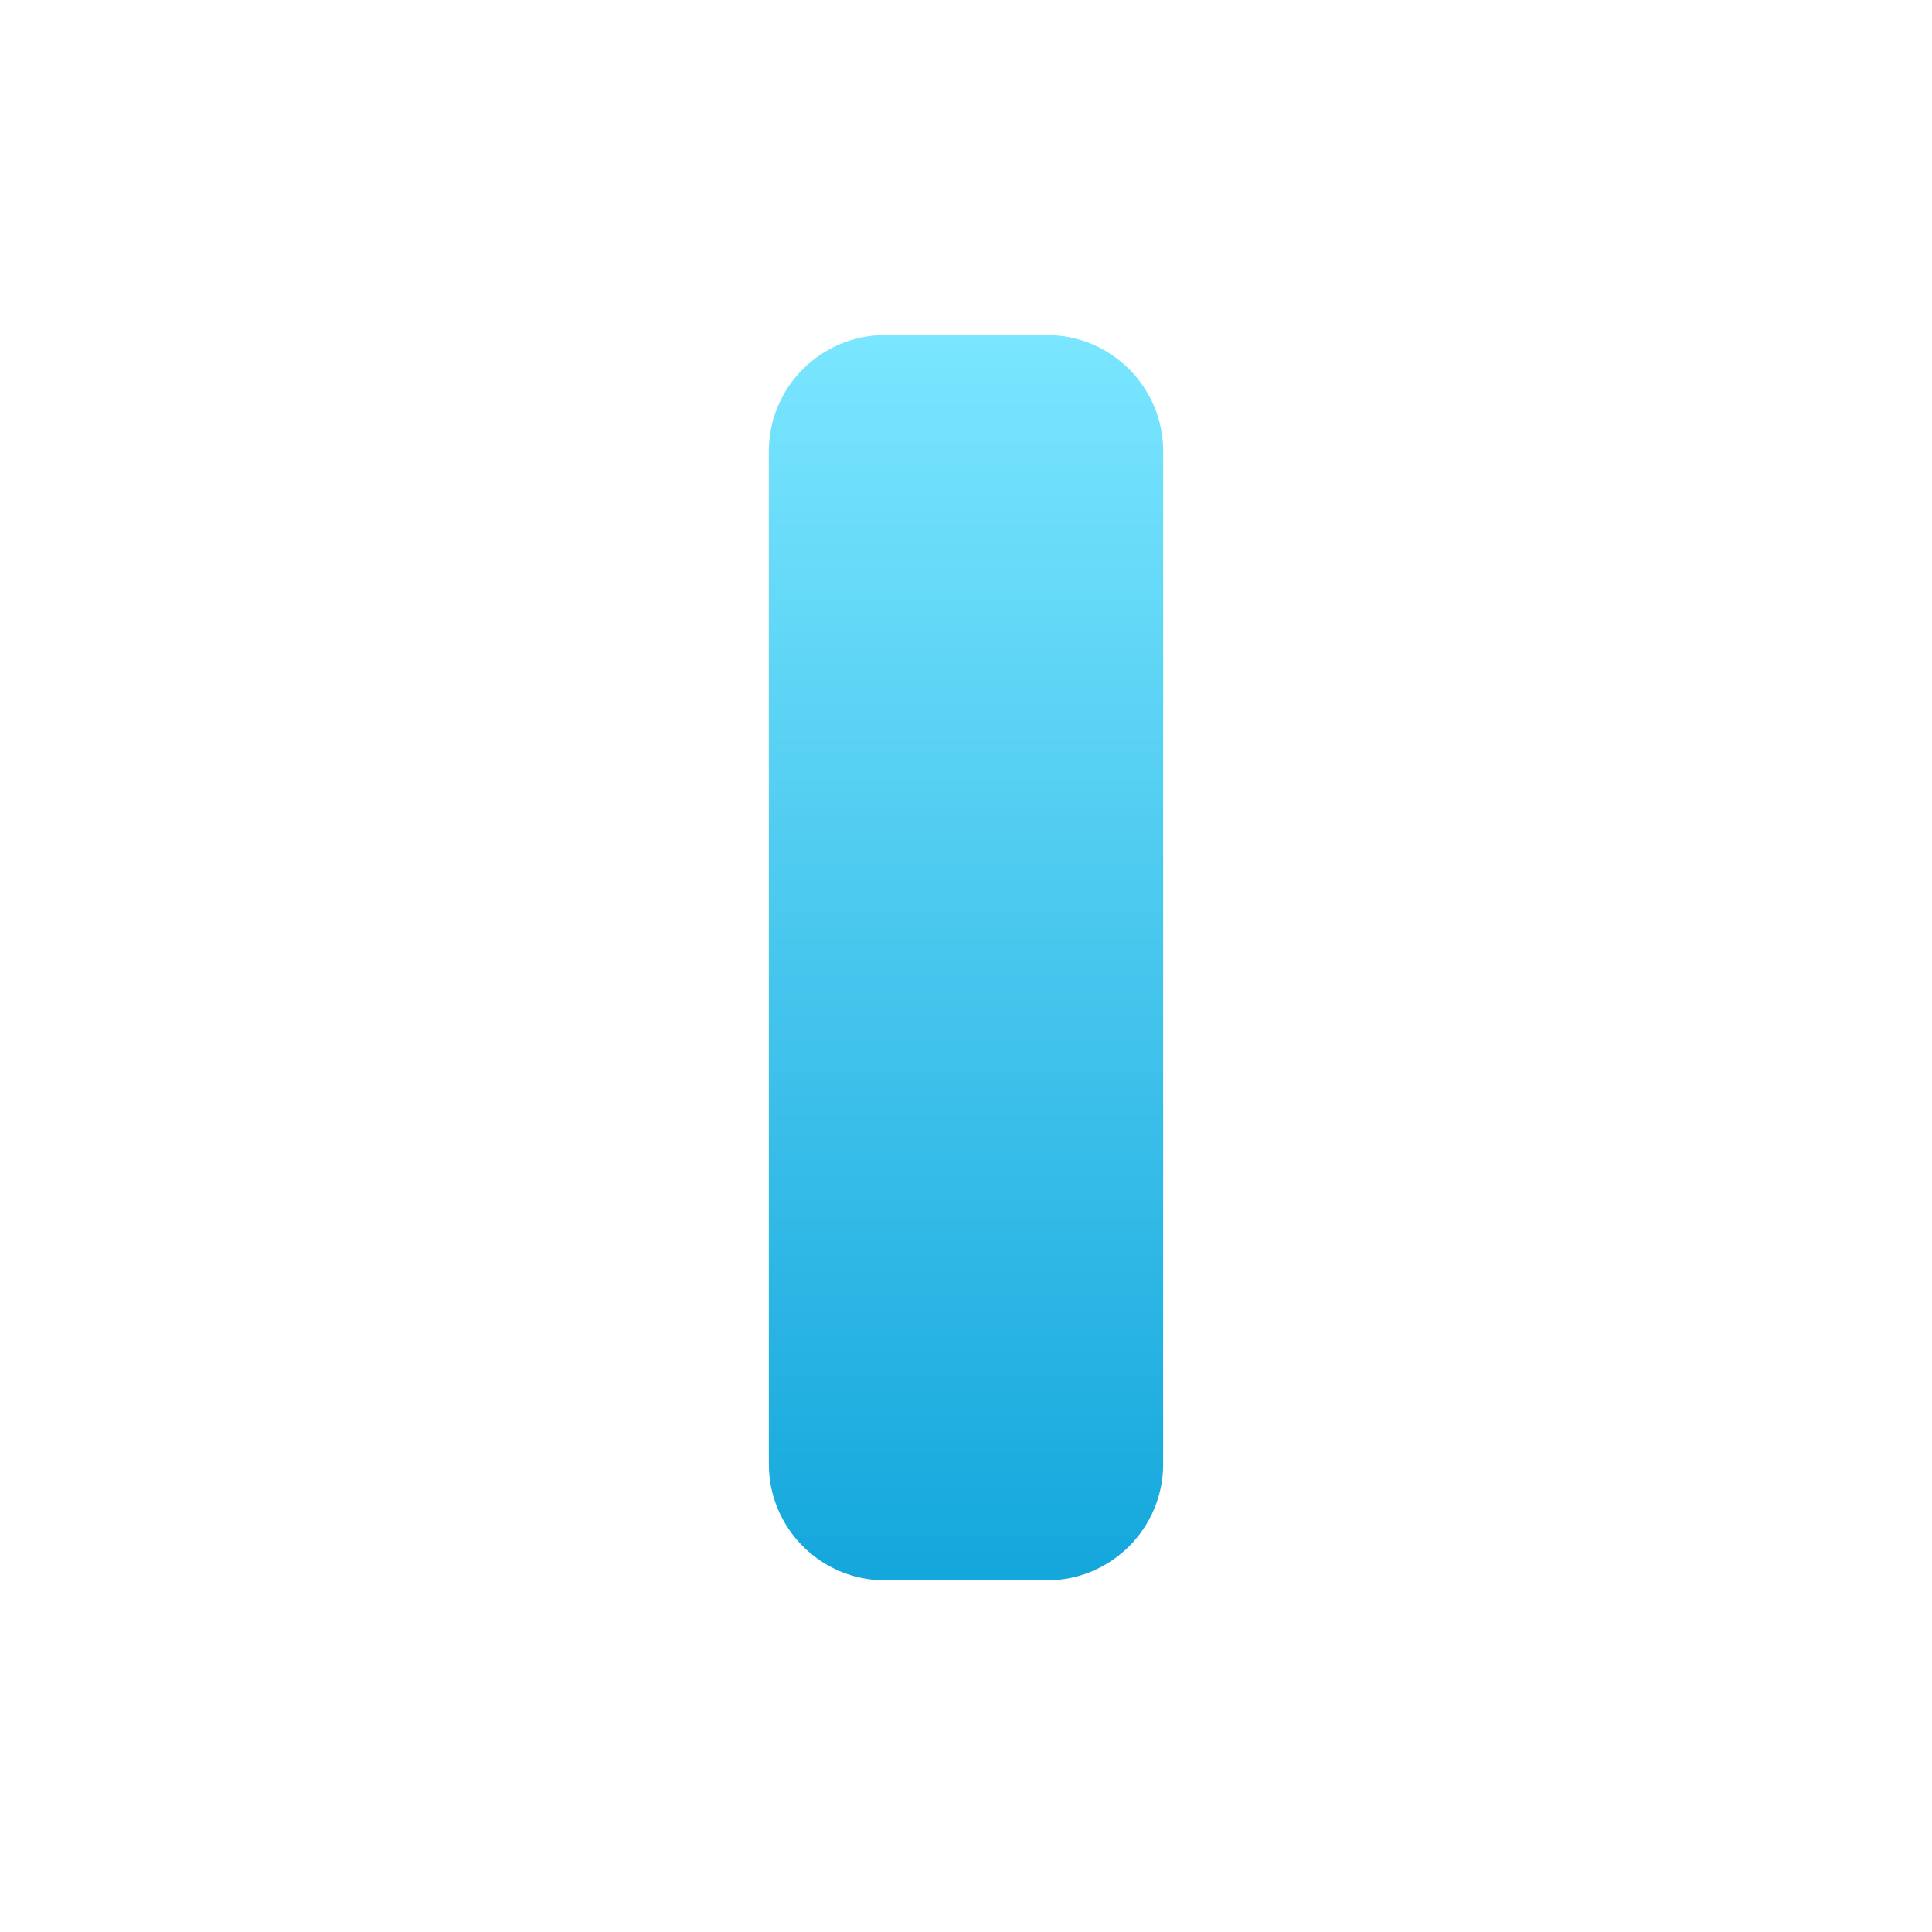
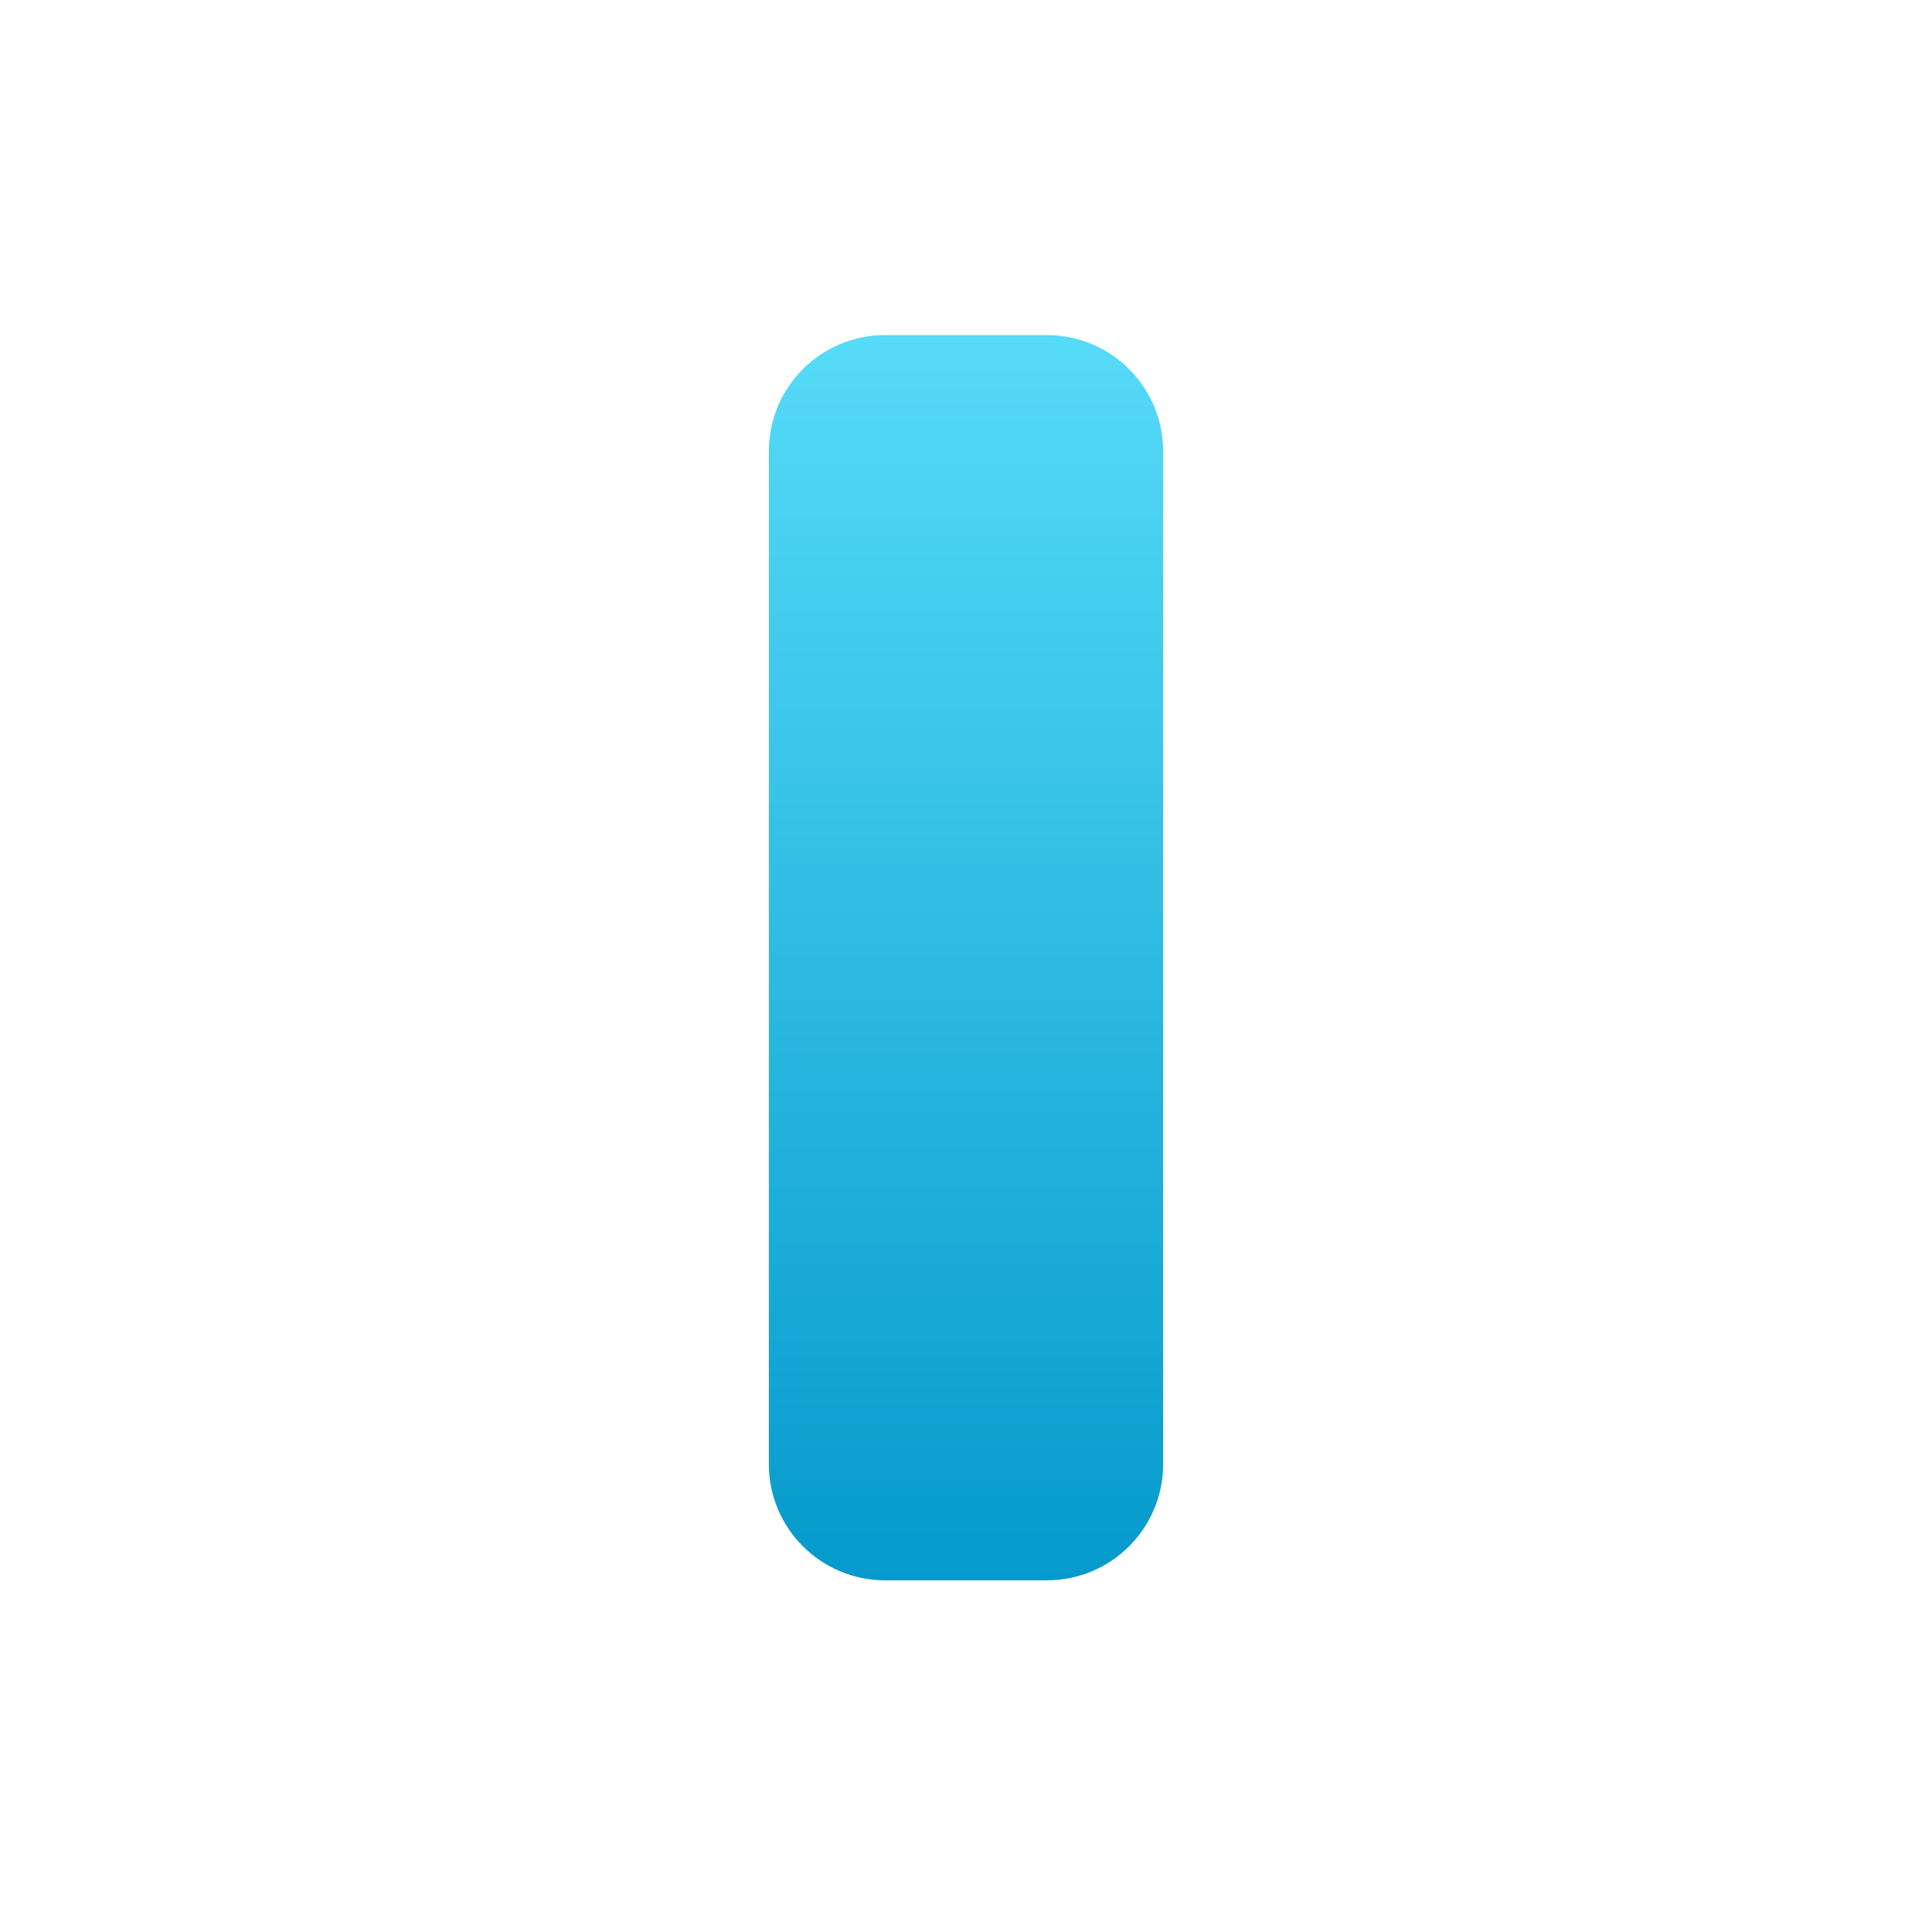
<svg xmlns="http://www.w3.org/2000/svg" viewBox="0 0 1024 1024">
  <defs>
    <linearGradient id="g" gradientUnits="userSpaceOnUse" x1="512.0" y1="177.6" x2="512.0" y2="837.6">
-       <stop offset="0.000" stop-color="#7AE6FF" />
-       <stop offset="1.000" stop-color="#14A7DC" />
+       <stop offset="0.000" stop-color="#56DBF8" />
+       <stop offset="1.000" stop-color="#059ACC" />
    </linearGradient>
  </defs>
  <path d="M469.10 177.60 L554.90 177.60 A61.60 61.60 0 0 1 616.50 239.20 L616.50 776.00 A61.60 61.60 0 0 1 554.90 837.60 L469.10 837.60 A61.60 61.60 0 0 1 407.50 776.00 L407.50 239.20 A61.60 61.60 0 0 1 469.10 177.60 Z" fill="url(#g)" />
</svg>
